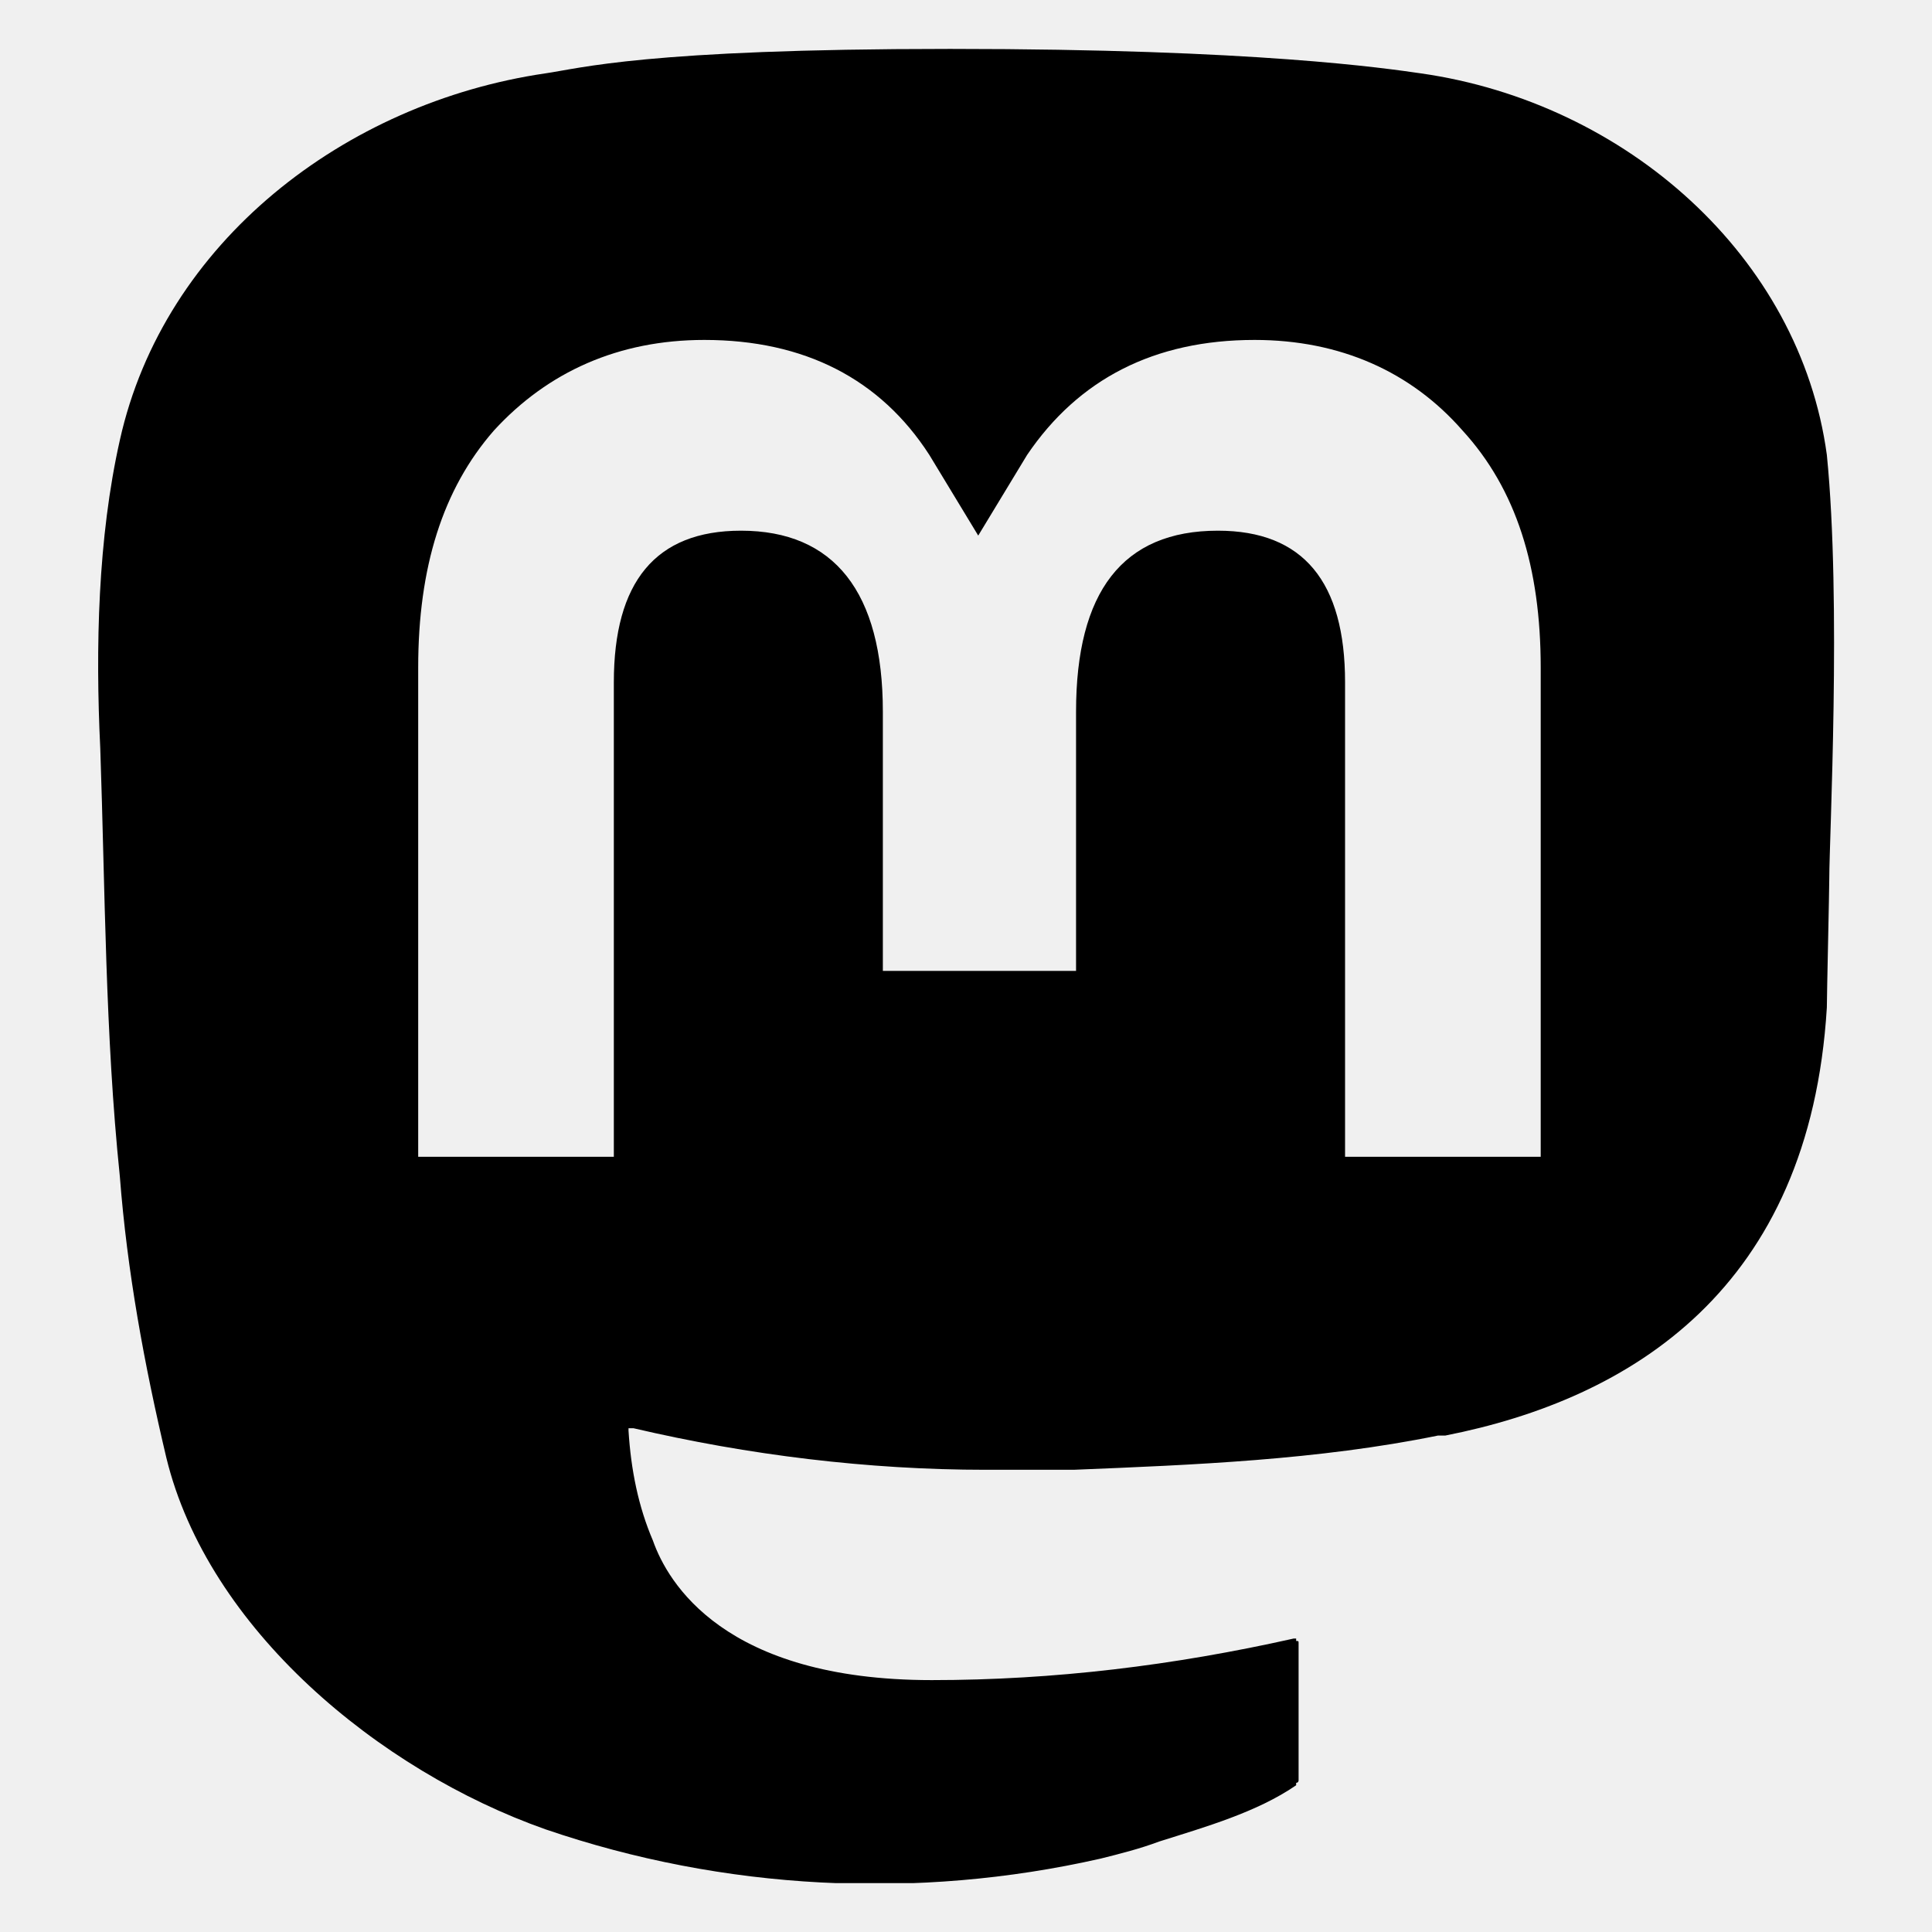
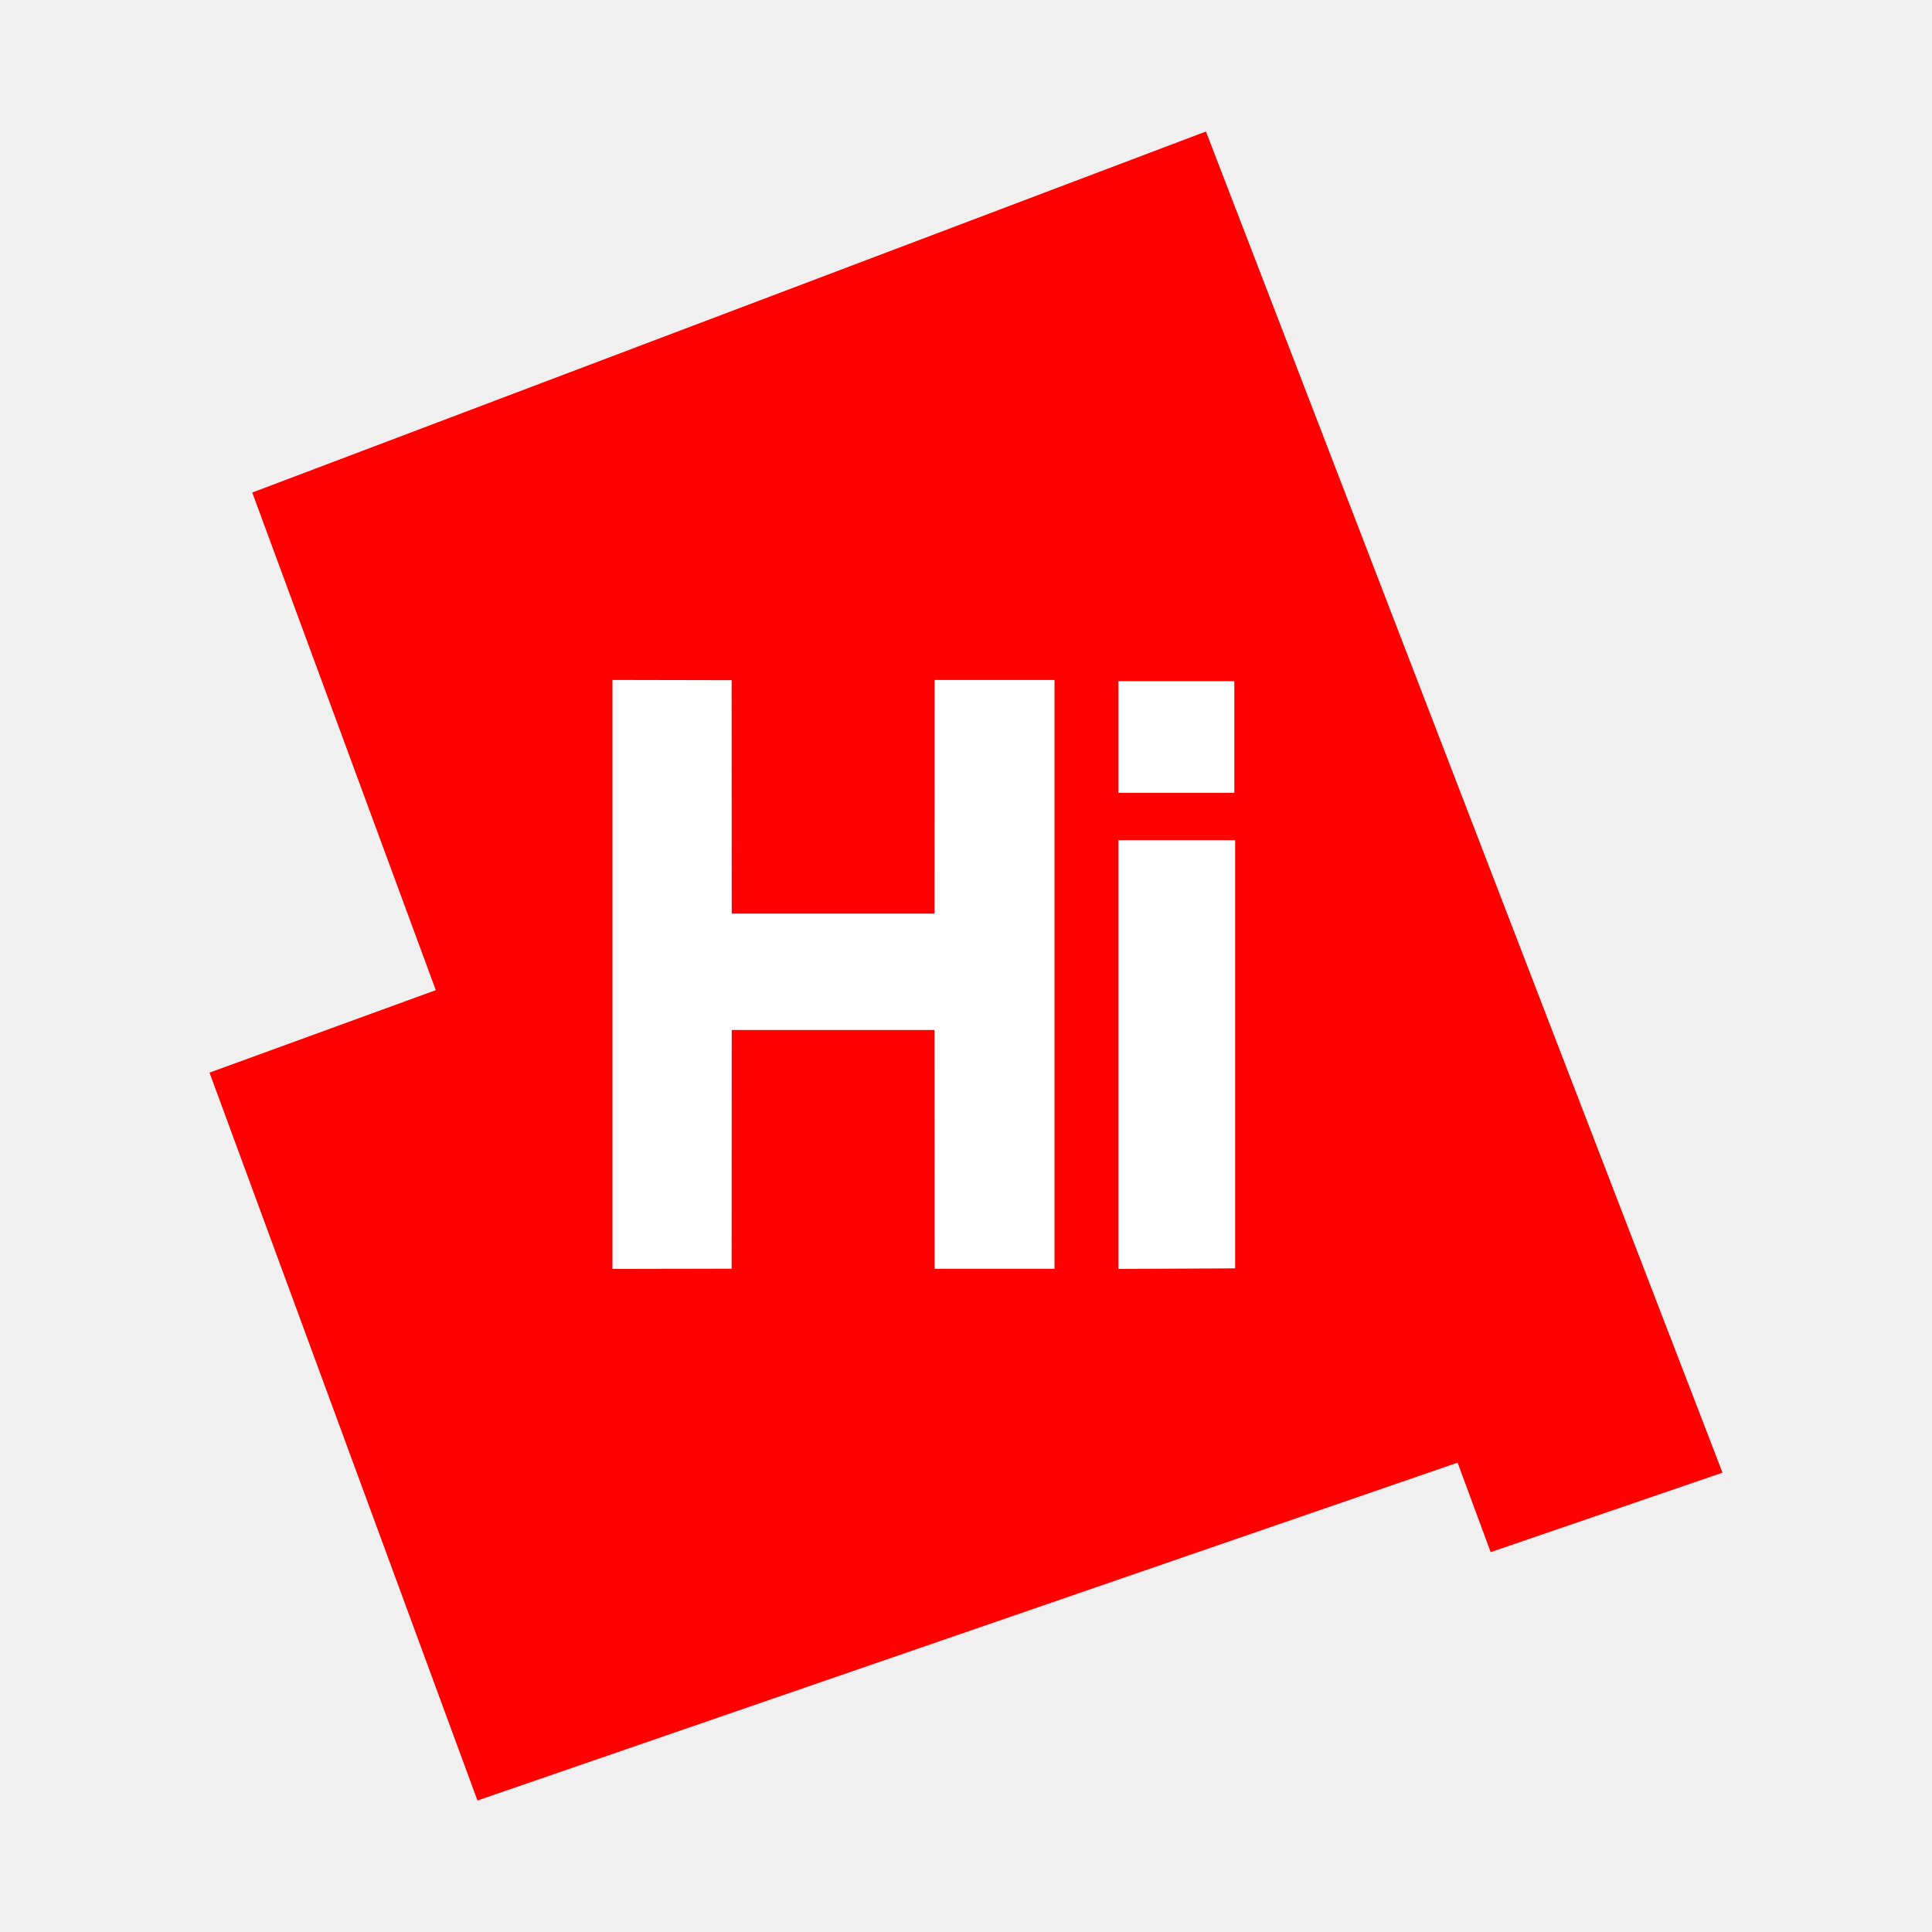
- <svg xmlns="http://www.w3.org/2000/svg" xmlns:xlink="http://www.w3.org/1999/xlink" width="79" height="79" viewBox="0 0 79 75">
-   <symbol id="logo-symbol-icon">
-     <path d="M63 45.3v-20c0-4.1-1-7.3-3.2-9.7-2.1-2.4-5-3.7-8.5-3.7-4.1 0-7.2 1.6-9.3 4.7l-2 3.3-2-3.3c-2-3.1-5.1-4.7-9.2-4.7-3.5 0-6.4 1.3-8.6 3.7-2.1 2.4-3.1 5.6-3.1 9.7v20h8V25.9c0-4.1 1.7-6.2 5.2-6.2 3.8 0 5.8 2.5 5.8 7.4V37.7H44V27.1c0-4.9 1.9-7.4 5.8-7.4 3.5 0 5.2 2.1 5.2 6.2V45.3h8ZM74.7 16.6c.6 6 .1 15.7.1 17.3 0 .5-.1 4.8-.1 5.3-.7 11.5-8 16-15.6 17.5-.1 0-.2 0-.3 0-4.9 1-10 1.2-14.9 1.4-1.2 0-2.4 0-3.6 0-4.8 0-9.7-.6-14.4-1.7-.1 0-.1 0-.1 0s-.1 0-.1 0 0 .1 0 .1 0 0 0 0c.1 1.6.4 3.1 1 4.5.6 1.7 2.9 5.7 11.4 5.7 5 0 9.9-.6 14.8-1.7 0 0 0 0 0 0 .1 0 .1 0 .1 0 0 .1 0 .1 0 .1.1 0 .1 0 .1.1v5.6s0 .1-.1.1c0 0 0 0 0 .1-1.6 1.1-3.7 1.7-5.6 2.3-.8.3-1.6.5-2.4.7-7.5 1.7-15.4 1.3-22.7-1.2-6.8-2.4-13.8-8.2-15.5-15.2-.9-3.8-1.6-7.6-1.9-11.5-.6-5.8-.6-11.7-.8-17.5C3.9 24.5 4 20 4.9 16 6.7 7.9 14.1 2.2 22.3 1c1.4-.2 4.1-1 16.5-1h.1C51.4 0 56.7.8 58.1 1c8.4 1.2 15.5 7.5 16.6 15.6Z" fill="currentColor" />
-   </symbol>
-   <use xlink:href="#logo-symbol-icon" />
+ <svg xmlns="http://www.w3.org/2000/svg" id="Layer_1" data-name="Layer 1" viewBox="0 0 160 160">
+   <defs>
+     <symbol id="logo-symbol-icon" viewBox="0 0 160 160">
+       <polygon fill="red" points="20.89 40.79 99.87 10.89 142.65 121.96 123.45 128.54 120.71 121.13 39.54 149.11 17.35 88.83 36.09 82 20.89 40.79" />
+       <g>
+         <polygon fill="#fff" points="87.33 105.08 77.4 105.08 77.39 85.3 60.6 85.3 60.59 105.07 50.72 105.09 50.72 56.31 60.59 56.33 60.6 75.66 77.39 75.66 77.4 56.31 87.33 56.31 87.33 105.08" />
+         <polygon fill="#fff" points="102.29 105.04 92.62 105.09 92.62 69.58 102.29 69.58 102.29 105.04" />
+         <rect fill="#fff" x="92.68" y="56.31" width="9.6" height="9.25" transform="translate(-.06 .1)" />
+       </g>
+     </symbol>
+   </defs>
+   <use href="#logo-symbol-icon" />
</svg>
